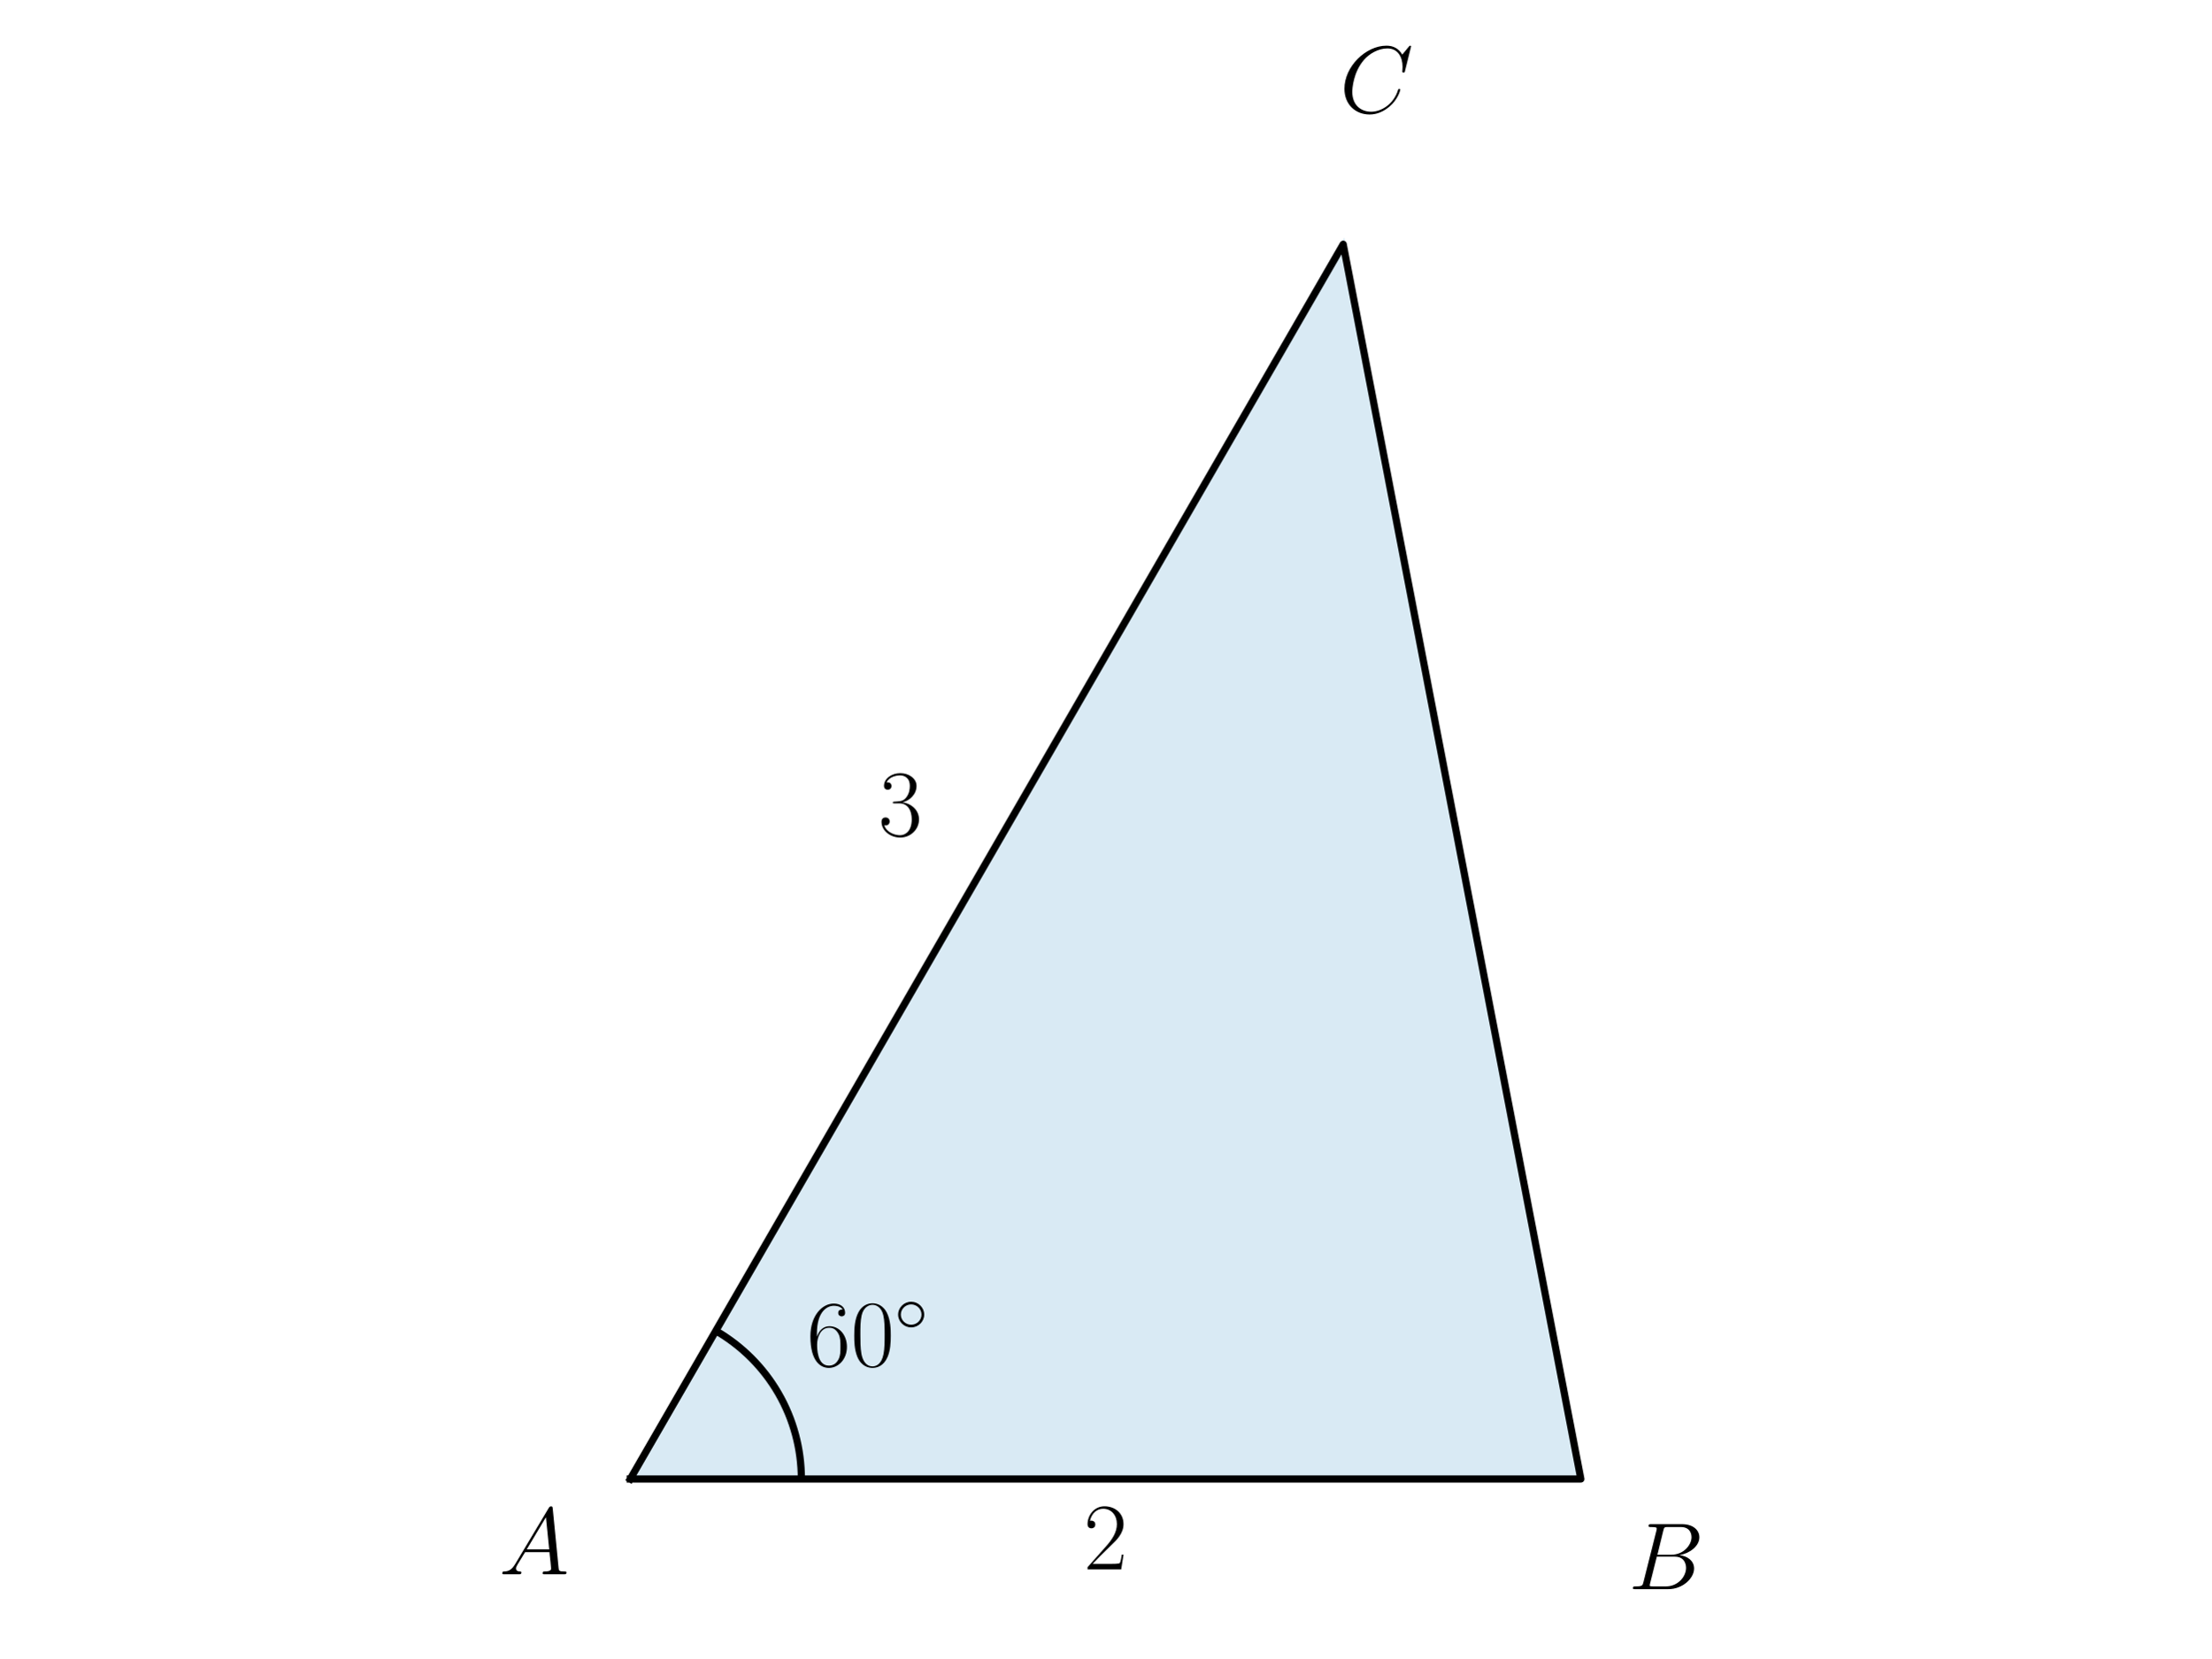
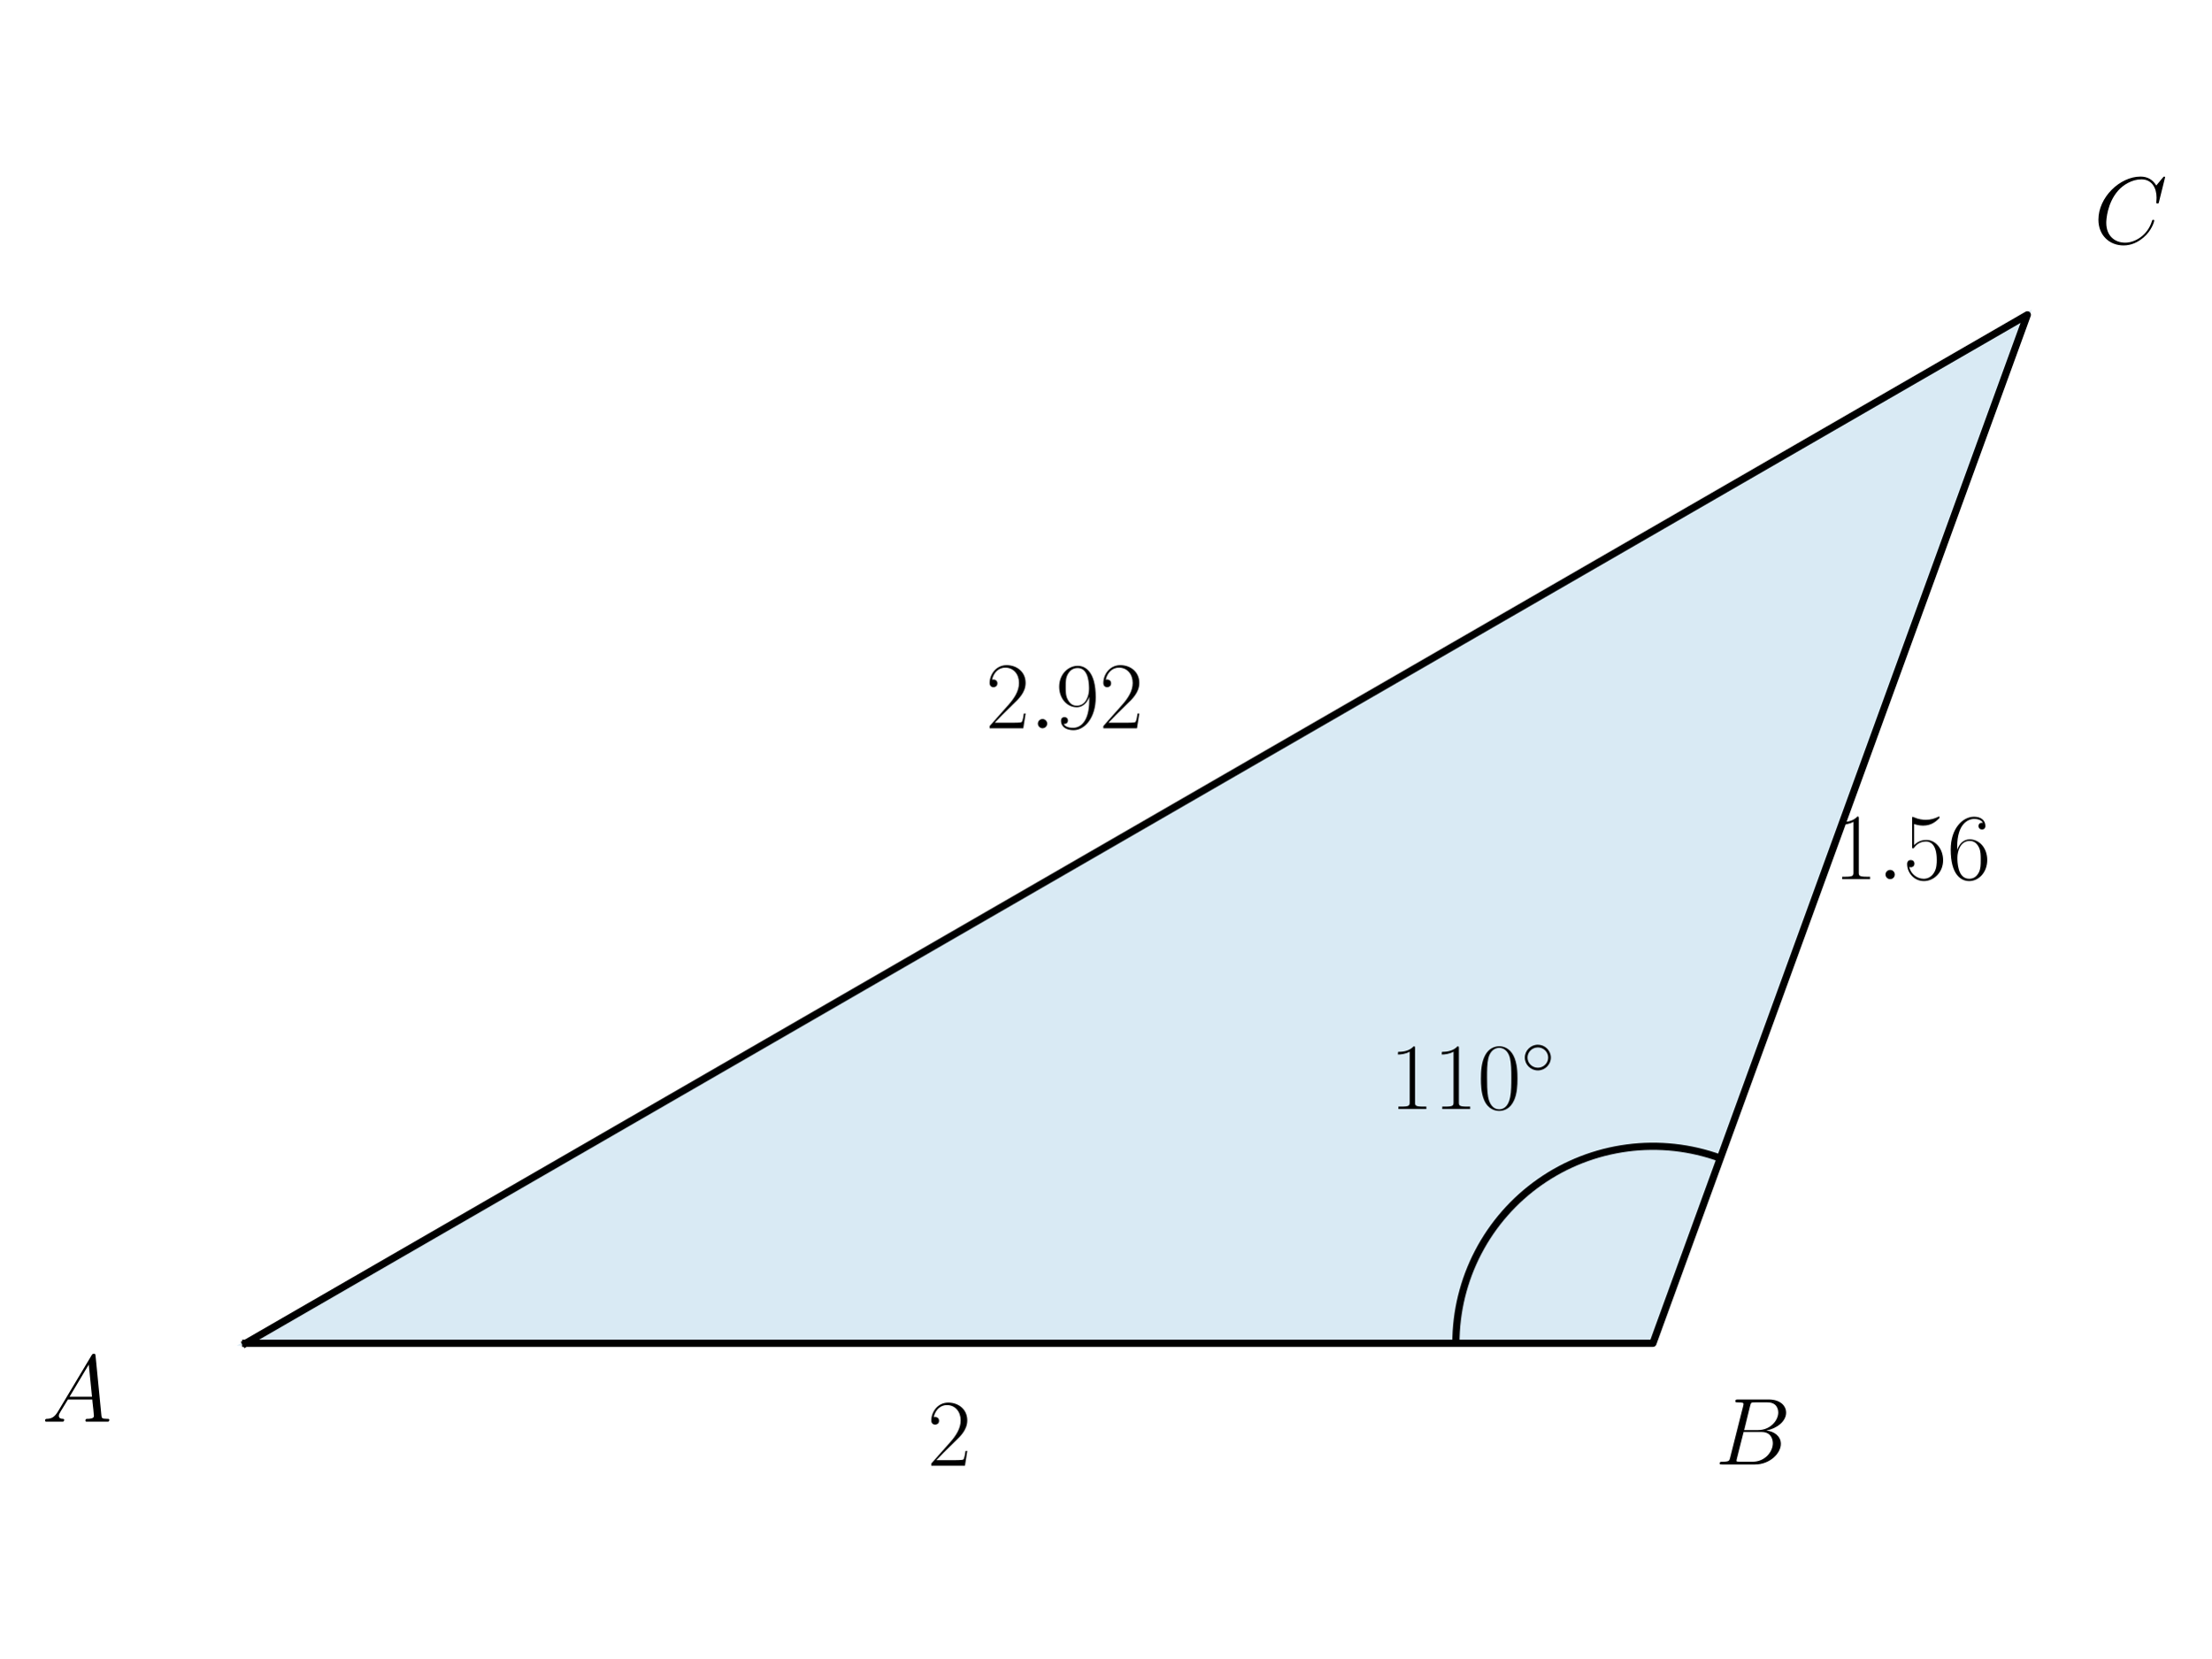
<svg xmlns="http://www.w3.org/2000/svg" xmlns:xlink="http://www.w3.org/1999/xlink" width="460.8pt" height="345.6pt" viewBox="0 0 460.8 345.6" version="1.1">
  <defs>
    <style type="text/css">*{stroke-linejoin: round; stroke-linecap: butt}</style>
  </defs>
  <g id="figure_1">
    <g id="patch_1">
      <path d="M 0 345.6  L 460.8 345.6  L 460.8 0  L 0 0  L 0 345.6  z " style="fill: none" />
    </g>
    <g id="axes_1">
      <g id="patch_2">
-         <path d="M 131.344 308.264  L 329.456 308.264  L 279.928 50.91  z " clip-path="url(#p1d7a311c58)" style="fill: #0072b2; opacity: 0.15; stroke: #0072b2; stroke-linejoin: miter" />
+         <path d="M 51.196 279.988  L 344.478 279.988  L 422.505 65.612  z " clip-path="url(#p0d5c45aab9)" style="fill: #0072b2; opacity: 0.15; stroke: #0072b2; stroke-linejoin: miter" />
      </g>
      <g id="patch_3">
-         <path d="M 167.004 308.264  C 167.004 302.005 165.357 295.854 162.227 290.434  C 159.097 285.013 154.595 280.511 149.174 277.381  " clip-path="url(#p1d7a311c58)" style="fill: none; stroke: #000000; stroke-width: 1.5; stroke-linejoin: miter" />
+         <path d="M 358.523 241.4  C 352.32 239.142 345.663 238.413 339.119 239.275  C 332.574 240.137 326.332 242.564 320.925 246.35  C 315.518 250.136 311.102 255.171 308.054 261.026  C 305.006 266.882 303.414 273.387 303.414 279.988  " clip-path="url(#p0d5c45aab9)" style="fill: none; stroke: #000000; stroke-width: 1.5; stroke-linejoin: miter" />
      </g>
      <g id="line2d_1">
-         <path d="M 131.344 308.264  L 329.456 308.264  L 279.928 50.91  L 131.344 308.264  " clip-path="url(#p1d7a311c58)" style="fill: none; stroke: #000000; stroke-width: 1.5; stroke-linecap: square" />
+         <path d="M 51.196 279.988  L 344.478 279.988  L 422.505 65.612  L 51.196 279.988  " clip-path="url(#p0d5c45aab9)" style="fill: none; stroke: #000000; stroke-width: 1.5; stroke-linecap: square" />
      </g>
      <g id="text_1">
-         <g transform="translate(168.1314 284.7164) scale(0.2 -0.2)">
-           <defs>
-             <path id="CMR17-36" d="M 678 2176  C 678 3690 1395 4032 1811 4032  C 1946 4032 2272 4009 2400 3776  C 2298 3776 2106 3776 2106 3553  C 2106 3381 2246 3323 2336 3323  C 2394 3323 2566 3348 2566 3560  C 2566 3954 2246 4179 1805 4179  C 1043 4179 243 3390 243 1984  C 243 253 966 -128 1478 -128  C 2099 -128 2688 427 2688 1283  C 2688 2081 2170 2662 1517 2662  C 1126 2662 838 2407 678 1960  L 678 2176  z M 1478 25  C 691 25 691 1200 691 1436  C 691 1896 909 2560 1504 2560  C 1613 2560 1926 2560 2138 2120  C 2253 1870 2253 1609 2253 1289  C 2253 944 2253 690 2118 434  C 1978 171 1773 25 1478 25  z " transform="scale(0.015625)" />
-             <path id="CMR17-30" d="M 2688 2025  C 2688 2416 2682 3080 2413 3591  C 2176 4039 1798 4198 1466 4198  C 1158 4198 768 4058 525 3597  C 269 3118 243 2524 243 2025  C 243 1661 250 1106 448 619  C 723 -39 1216 -128 1466 -128  C 1760 -128 2208 -7 2470 600  C 2662 1042 2688 1559 2688 2025  z M 1466 -26  C 1056 -26 813 325 723 812  C 653 1188 653 1738 653 2096  C 653 2588 653 2997 736 3387  C 858 3929 1216 4096 1466 4096  C 1728 4096 2067 3923 2189 3400  C 2272 3036 2278 2607 2278 2096  C 2278 1680 2278 1169 2202 792  C 2067 95 1690 -26 1466 -26  z " transform="scale(0.015625)" />
-             <path id="CMSY10-e" d="M 2842 1600  C 2842 2277 2272 2828 1600 2828  C 909 2828 352 2264 352 1600  C 352 930 909 372 1600 372  C 2272 372 2842 923 2842 1600  z M 1600 628  C 1043 628 608 1070 608 1600  C 608 2130 1050 2572 1600 2572  C 2131 2572 2586 2142 2586 1600  C 2586 1058 2131 628 1600 628  z " transform="scale(0.015625)" />
-           </defs>
-           <use xlink:href="#CMR17-36" transform="scale(0.996264)" />
-           <use xlink:href="#CMR17-30" transform="translate(45.69048 0) scale(0.996264)" />
-           <use xlink:href="#CMSY10-e" transform="translate(91.38095 36.15364) scale(0.697382)" />
-         </g>
-       </g>
-       <g id="text_2">
-         <g transform="translate(103.9884 328.1227) scale(0.2 -0.2)">
+         <g transform="translate(8.713762 296.3128) scale(0.2 -0.2)">
          <defs>
            <path id="CMMI12-41" d="M 1088 691  C 864 314 646 186 339 186  C 269 180 218 180 218 58  C 218 24 250 0 294 0  C 410 0 698 0 813 0  C 998 0 1203 0 1382 0  C 1421 0 1498 0 1498 122  C 1498 180 1446 186 1408 186  C 1261 186 1139 236 1139 388  C 1139 476 1178 546 1261 685  L 1747 1479  L 3379 1479  C 3386 1423 3386 1373 3392 1316  C 3411 1152 3488 495 3488 376  C 3488 186 3162 186 3059 186  C 2989 186 2918 186 2918 70  C 2918 0 2976 0 3014 0  C 3123 0 3251 0 3360 0  L 3725 0  C 4115 0 4397 0 4403 0  C 4448 0 4518 0 4518 122  C 4518 186 4461 186 4365 186  C 4013 186 4006 244 3987 434  L 3597 4404  C 3584 4531 3558 4544 3488 4544  C 3424 4544 3386 4531 3328 4435  L 1088 691  z M 1856 1664  L 3142 3819  L 3360 1664  L 1856 1664  z " transform="scale(0.015625)" />
          </defs>
          <use xlink:href="#CMMI12-41" transform="scale(0.996264)" />
        </g>
      </g>
+       <g id="text_2">
+         <g transform="translate(289.599 231.1481) scale(0.2 -0.2)">
+           <defs>
+             <path id="CMR17-31" d="M 1702 4058  C 1702 4192 1696 4192 1606 4192  C 1357 3916 979 3827 621 3827  C 602 3827 570 3827 563 3808  C 557 3795 557 3782 557 3648  C 755 3648 1088 3686 1344 3839  L 1344 461  C 1344 236 1331 160 781 160  L 589 160  L 589 0  C 896 0 1216 0 1523 0  C 1830 0 2150 0 2458 0  L 2458 160  L 2266 160  C 1715 160 1702 230 1702 458  L 1702 4058  z " transform="scale(0.015625)" />
+             <path id="CMR17-30" d="M 2688 2025  C 2688 2416 2682 3080 2413 3591  C 2176 4039 1798 4198 1466 4198  C 1158 4198 768 4058 525 3597  C 269 3118 243 2524 243 2025  C 243 1661 250 1106 448 619  C 723 -39 1216 -128 1466 -128  C 1760 -128 2208 -7 2470 600  C 2662 1042 2688 1559 2688 2025  z M 1466 -26  C 1056 -26 813 325 723 812  C 653 1188 653 1738 653 2096  C 653 2588 653 2997 736 3387  C 858 3929 1216 4096 1466 4096  C 1728 4096 2067 3923 2189 3400  C 2272 3036 2278 2607 2278 2096  C 2278 1680 2278 1169 2202 792  C 2067 95 1690 -26 1466 -26  z " transform="scale(0.015625)" />
+             <path id="CMSY10-e" d="M 2842 1600  C 2842 2277 2272 2828 1600 2828  C 909 2828 352 2264 352 1600  C 352 930 909 372 1600 372  C 2272 372 2842 923 2842 1600  z M 1600 628  C 1043 628 608 1070 608 1600  C 608 2130 1050 2572 1600 2572  C 2131 2572 2586 2142 2586 1600  C 2586 1058 2131 628 1600 628  z " transform="scale(0.015625)" />
+           </defs>
+           <use xlink:href="#CMR17-31" transform="scale(0.996264)" />
+           <use xlink:href="#CMR17-31" transform="translate(45.69048 0) scale(0.996264)" />
+           <use xlink:href="#CMR17-30" transform="translate(91.38095 0) scale(0.996264)" />
+           <use xlink:href="#CMSY10-e" transform="translate(137.0714 36.15364) scale(0.697382)" />
+         </g>
+       </g>
      <g id="text_3">
-         <g transform="translate(339.3527 331.2314) scale(0.2 -0.2)">
+         <g transform="translate(357.435 305.2523) scale(0.2 -0.2)">
          <defs>
            <path id="CMMI12-42" d="M 2342 3921  C 2400 4160 2426 4160 2675 4160  L 3507 4160  C 4230 4160 4230 3544 4230 3485  C 4230 2966 3712 2304 2867 2304  L 1946 2304  L 2342 3921  z M 3424 2275  C 4122 2402 4755 2886 4755 3473  C 4755 3970 4314 4352 3590 4352  L 1536 4352  C 1414 4352 1357 4352 1357 4226  C 1357 4160 1414 4160 1510 4160  C 1901 4160 1901 4112 1901 4044  C 1901 4032 1901 3993 1875 3897  L 1011 472  C 954 249 941 185 493 185  C 371 185 307 185 307 70  C 307 0 346 0 474 0  L 2669 0  C 3648 0 4403 739 4403 1383  C 4403 1906 3942 2224 3424 2275  z M 2515 185  L 1651 185  C 1562 185 1549 185 1510 192  C 1440 198 1434 211 1434 261  C 1434 305 1446 343 1459 399  L 1907 2176  L 3110 2176  C 3866 2176 3866 1483 3866 1433  C 3866 828 3309 185 2515 185  z " transform="scale(0.015625)" />
          </defs>
          <use xlink:href="#CMMI12-42" transform="scale(0.996264)" />
        </g>
      </g>
      <g id="text_4">
-         <g transform="translate(279.1891 23.46403) scale(0.2 -0.2)">
+         <g transform="translate(436.3219 50.74931) scale(0.2 -0.2)">
          <defs>
            <path id="CMMI12-43" d="M 4781 4423  C 4781 4480 4736 4480 4723 4480  C 4710 4480 4685 4480 4634 4416  L 4192 3882  C 3968 4264 3616 4480 3136 4480  C 1754 4480 320 3088 320 1595  C 320 533 1069 -128 2003 -128  C 2515 -128 2963 88 3334 400  C 3891 863 4058 1481 4058 1531  C 4058 1588 4006 1588 3987 1588  C 3930 1588 3923 1550 3910 1524  C 3616 534 2752 57 2112 57  C 1434 57 845 489 845 1391  C 845 1595 909 2700 1632 3532  C 1984 3939 2586 4295 3194 4295  C 3898 4295 4211 3717 4211 3068  C 4211 2903 4192 2764 4192 2738  C 4192 2681 4256 2681 4275 2681  C 4346 2681 4352 2687 4378 2801  L 4781 4423  z " transform="scale(0.015625)" />
          </defs>
          <use xlink:href="#CMMI12-43" transform="scale(0.996264)" />
        </g>
      </g>
      <g id="text_5">
-         <g transform="translate(225.831 327.1121) scale(0.2 -0.2)">
+         <g transform="translate(193.2681 305.4981) scale(0.2 -0.2)">
          <defs>
            <path id="CMR17-32" d="M 2669 989  L 2554 989  C 2490 536 2438 459 2413 420  C 2381 369 1920 369 1830 369  L 602 369  C 832 619 1280 1072 1824 1597  C 2214 1967 2669 2402 2669 3035  C 2669 3790 2067 4224 1395 4224  C 691 4224 262 3604 262 3030  C 262 2780 448 2748 525 2748  C 589 2748 781 2787 781 3010  C 781 3207 614 3264 525 3264  C 486 3264 448 3258 422 3245  C 544 3790 915 4058 1306 4058  C 1862 4058 2227 3617 2227 3035  C 2227 2479 1901 2000 1536 1584  L 262 146  L 262 0  L 2515 0  L 2669 989  z " transform="scale(0.015625)" />
          </defs>
          <use xlink:href="#CMR17-32" transform="scale(0.996264)" />
        </g>
      </g>
      <g id="text_6">
-         <g transform="translate(183.0523 174.1667) scale(0.2 -0.2)">
+         <g transform="translate(382.081 183.2425) scale(0.2 -0.2)">
          <defs>
-             <path id="CMR17-33" d="M 1414 2157  C 1984 2157 2234 1662 2234 1090  C 2234 320 1824 25 1453 25  C 1114 25 563 194 390 693  C 422 680 454 680 486 680  C 640 680 755 782 755 948  C 755 1133 614 1216 486 1216  C 378 1216 211 1165 211 926  C 211 335 787 -128 1466 -128  C 2176 -128 2720 430 2720 1085  C 2720 1707 2208 2157 1600 2227  C 2086 2328 2554 2756 2554 3329  C 2554 3820 2048 4179 1472 4179  C 890 4179 378 3829 378 3329  C 378 3110 544 3072 627 3072  C 762 3072 877 3155 877 3321  C 877 3486 762 3569 627 3569  C 602 3569 570 3569 544 3557  C 730 3959 1235 4032 1459 4032  C 1683 4032 2106 3925 2106 3320  C 2106 3143 2080 2828 1862 2550  C 1670 2304 1453 2304 1242 2284  C 1210 2284 1062 2269 1037 2269  C 992 2263 966 2257 966 2208  C 966 2163 973 2157 1101 2157  L 1414 2157  z " transform="scale(0.015625)" />
+             <path id="CMMI12-3a" d="M 1178 307  C 1178 492 1024 619 870 619  C 685 619 557 466 557 313  C 557 128 710 0 864 0  C 1050 0 1178 153 1178 307  z " transform="scale(0.015625)" />
+             <path id="CMR17-35" d="M 730 3692  C 794 3666 1056 3584 1325 3584  C 1920 3584 2246 3911 2432 4100  C 2432 4157 2432 4192 2394 4192  C 2387 4192 2374 4192 2323 4163  C 2099 4058 1837 3973 1517 3973  C 1325 3973 1037 3999 723 4139  C 653 4171 640 4171 634 4171  C 602 4171 595 4164 595 4037  L 595 2203  C 595 2089 595 2057 659 2057  C 691 2057 704 2070 736 2114  C 941 2401 1222 2522 1542 2522  C 1766 2522 2246 2382 2246 1289  C 2246 1085 2246 715 2054 421  C 1894 159 1645 25 1370 25  C 947 25 518 320 403 814  C 429 807 480 795 506 795  C 589 795 749 840 749 1038  C 749 1210 627 1280 506 1280  C 358 1280 262 1190 262 1011  C 262 454 704 -128 1382 -128  C 2042 -128 2669 440 2669 1264  C 2669 2030 2170 2624 1549 2624  C 1222 2624 947 2503 730 2274  L 730 3692  z " transform="scale(0.015625)" />
+             <path id="CMR17-36" d="M 678 2176  C 678 3690 1395 4032 1811 4032  C 1946 4032 2272 4009 2400 3776  C 2298 3776 2106 3776 2106 3553  C 2106 3381 2246 3323 2336 3323  C 2394 3323 2566 3348 2566 3560  C 2566 3954 2246 4179 1805 4179  C 1043 4179 243 3390 243 1984  C 243 253 966 -128 1478 -128  C 2099 -128 2688 427 2688 1283  C 2688 2081 2170 2662 1517 2662  C 1126 2662 838 2407 678 1960  L 678 2176  z M 1478 25  C 691 25 691 1200 691 1436  C 691 1896 909 2560 1504 2560  C 1613 2560 1926 2560 2138 2120  C 2253 1870 2253 1609 2253 1289  C 2253 944 2253 690 2118 434  C 1978 171 1773 25 1478 25  z " transform="scale(0.015625)" />
          </defs>
-           <use xlink:href="#CMR17-33" transform="scale(0.996264)" />
+           <use xlink:href="#CMR17-31" transform="scale(0.996264)" />
+           <use xlink:href="#CMMI12-3a" transform="translate(45.69048 0) scale(0.996264)" />
+           <use xlink:href="#CMR17-35" transform="translate(72.78765 0) scale(0.996264)" />
+           <use xlink:href="#CMR17-36" transform="translate(118.4781 0) scale(0.996264)" />
+         </g>
+       </g>
+       <g id="text_7">
+         <g transform="translate(205.4271 151.7891) scale(0.2 -0.2)">
+           <defs>
+             <path id="CMR17-39" d="M 2253 1864  C 2253 464 1670 31 1190 31  C 1043 31 685 31 538 294  C 704 268 826 357 826 518  C 826 692 685 749 595 749  C 538 749 365 723 365 506  C 365 71 742 -128 1203 -128  C 1939 -128 2688 674 2688 2073  C 2688 3817 1971 4179 1485 4179  C 851 4179 243 3628 243 2778  C 243 1991 762 1408 1414 1408  C 1952 1408 2189 1903 2253 2112  L 2253 1864  z M 1427 1510  C 1254 1510 1011 1542 813 1922  C 678 2169 678 2461 678 2771  C 678 3146 678 3405 858 3684  C 947 3817 1114 4032 1485 4032  C 2240 4032 2240 2885 2240 2632  C 2240 2182 2035 1510 1427 1510  z " transform="scale(0.015625)" />
+           </defs>
+           <use xlink:href="#CMR17-32" transform="scale(0.996264)" />
+           <use xlink:href="#CMMI12-3a" transform="translate(45.69048 0) scale(0.996264)" />
+           <use xlink:href="#CMR17-39" transform="translate(72.78765 0) scale(0.996264)" />
+           <use xlink:href="#CMR17-32" transform="translate(118.4781 0) scale(0.996264)" />
        </g>
      </g>
    </g>
  </g>
  <defs>
-     <clipPath id="p1d7a311c58">
-       <rect x="10.8" y="38.042" width="439.2" height="283.089" />
+     <clipPath id="p0d5c45aab9">
+       <rect x="32.63" y="10.8" width="408.44" height="324" />
    </clipPath>
  </defs>
</svg>
